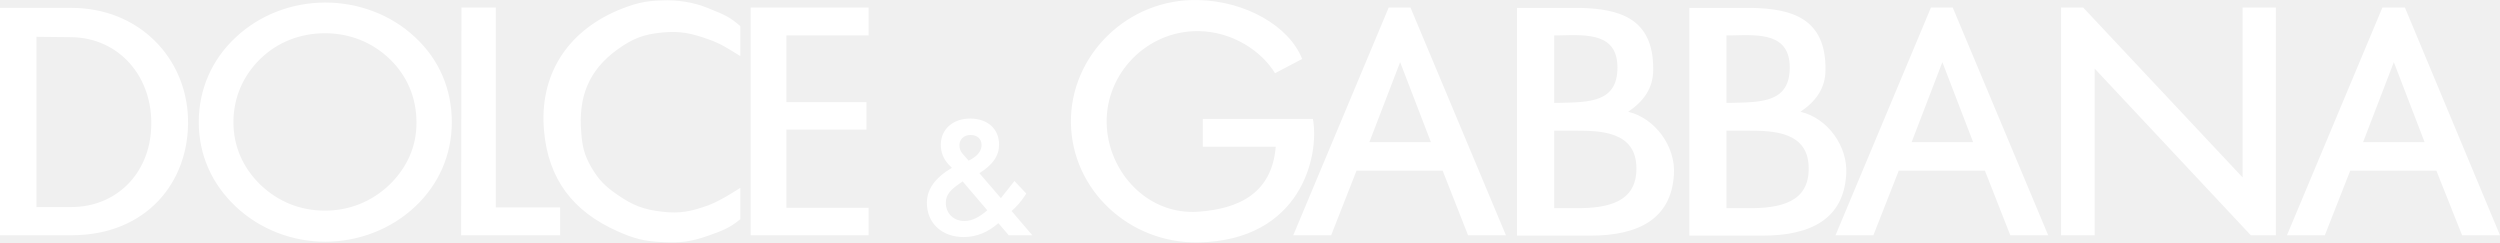
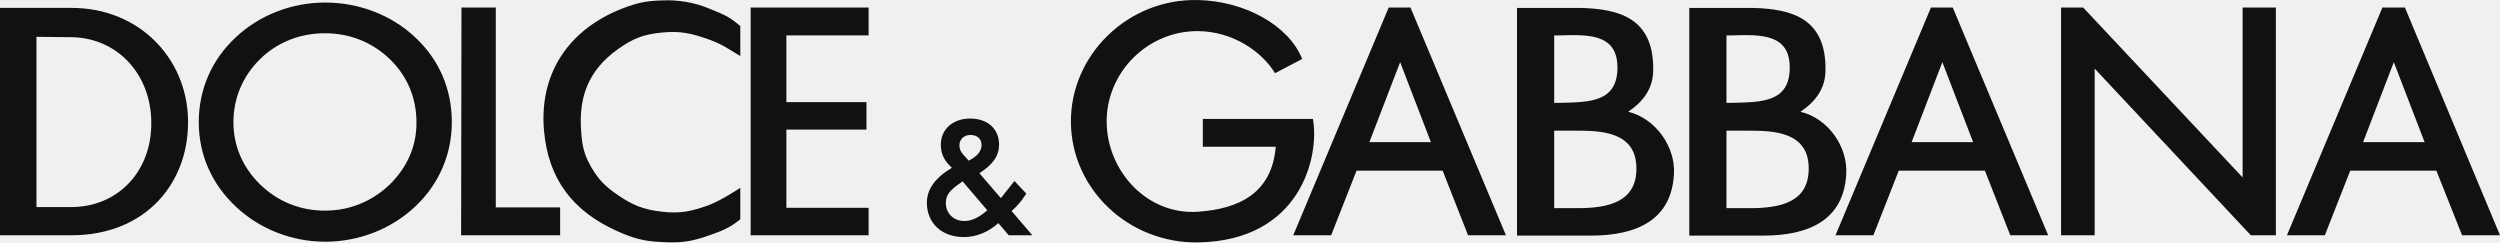
<svg xmlns="http://www.w3.org/2000/svg" viewBox="0 0 165 16" fill="#111111">
-   <g id="Symbols" stroke="none" stroke-width="1" fill="white" fill-rule="evenodd">
-     <g id="header/desktop" transform="translate(-24, -24)" fill="#ffffff">
+   <g id="Symbols" stroke="none" stroke-width="1" fill="#111111" fill-rule="evenodd">
+     <g id="header/desktop" transform="translate(-24, -24)" fill="#111111">
      <path d="M110.652,31.848 L103.387,31.848 L103.387,33.685 L108.199,33.685 C107.939,36.795 105.722,37.785 103.079,37.974 C99.753,38.209 97.11,35.358 97.04,32.131 C96.969,28.856 99.682,26.03 103.079,26.053 C105.368,26.077 107.279,27.395 108.152,28.832 L109.944,27.891 C109.072,25.699 106.193,24.074 103.079,24.003 C98.432,23.886 94.609,27.655 94.681,32.131 C94.752,36.537 98.527,40.07 103.079,39.999 C109.851,39.882 111.101,34.321 110.652,31.848 L110.652,31.848 Z M150.168,33.38 L152.196,28.102 L154.226,33.38 L150.168,33.38 Z M151.442,24.498 L145.143,39.528 L147.643,39.528 L149.318,35.264 L155.004,35.264 L156.679,39.528 L159.18,39.528 L152.881,24.498 L151.442,24.498 Z M87.65,38.586 C86.942,38.586 86.424,38.091 86.424,37.385 C86.424,36.818 86.777,36.489 87.438,36.041 C87.438,36.041 87.486,36.018 87.533,35.97 C87.698,36.158 88.972,37.666 89.161,37.879 C88.619,38.35 88.146,38.586 87.65,38.586 L87.65,38.586 Z M88.051,32.908 C88.5,32.908 88.783,33.168 88.783,33.568 C88.783,33.921 88.571,34.228 88.146,34.486 C88.146,34.486 88.028,34.557 87.934,34.604 C87.815,34.464 87.557,34.18 87.557,34.18 C87.391,33.992 87.321,33.804 87.321,33.592 C87.321,33.191 87.627,32.908 88.051,32.908 L88.051,32.908 Z M91.661,36.889 L91.732,36.772 L90.953,35.946 C90.953,35.946 90.222,36.866 90.057,37.078 C89.845,36.842 88.853,35.665 88.641,35.429 C89.538,34.864 89.939,34.274 89.939,33.544 C89.939,32.508 89.184,31.824 88.028,31.824 C86.896,31.824 86.094,32.531 86.094,33.544 C86.094,34.062 86.259,34.486 86.636,34.888 C86.636,34.888 86.731,34.981 86.825,35.076 C85.716,35.734 85.174,36.489 85.174,37.385 C85.174,38.727 86.164,39.646 87.603,39.646 C88.452,39.646 89.232,39.315 89.891,38.727 C90.057,38.915 90.576,39.527 90.576,39.527 L92.133,39.527 C92.133,39.527 90.929,38.114 90.764,37.926 C91.095,37.643 91.401,37.29 91.661,36.889 L91.661,36.889 Z M114.379,33.38 L116.409,28.102 L118.439,33.38 L114.379,33.38 Z M115.654,24.498 L109.354,39.528 L111.856,39.528 L113.531,35.264 L119.215,35.264 L120.892,39.528 L123.392,39.528 L117.092,24.498 L115.654,24.498 Z M127.969,37.738 L126.576,37.738 L126.576,32.625 L128.039,32.625 C129.62,32.625 132.002,32.673 132.002,35.099 C132.026,37.338 130.139,37.762 127.969,37.738 L127.969,37.738 Z M126.576,26.335 L126.954,26.335 C128.771,26.288 130.752,26.194 130.752,28.456 C130.752,30.764 128.888,30.741 126.931,30.788 L126.576,30.788 L126.576,26.335 Z M131.46,31.377 C132.474,30.693 133.111,29.821 133.111,28.62 C133.159,25.134 130.776,24.592 128.322,24.522 L124.123,24.522 L124.123,39.551 L128.983,39.551 C132.073,39.551 134.314,38.491 134.48,35.499 C134.598,33.685 133.252,31.801 131.46,31.377 L131.46,31.377 Z M172.013,35.711 L161.491,24.498 L160.03,24.498 L160.03,39.528 L162.247,39.528 L162.247,28.526 L172.555,39.528 L174.208,39.528 L174.208,24.498 L172.013,24.498 L172.013,35.711 Z M139.34,37.738 L137.947,37.738 L137.947,32.625 L139.41,32.625 C140.991,32.625 143.373,32.673 143.373,35.099 C143.397,37.338 141.533,37.762 139.34,37.738 L139.34,37.738 Z M137.947,26.335 L138.325,26.335 C140.142,26.288 142.123,26.194 142.123,28.456 C142.123,30.764 140.259,30.741 138.302,30.788 L137.947,30.788 L137.947,26.335 Z M142.831,31.377 C143.845,30.693 144.482,29.821 144.482,28.62 C144.53,25.134 142.147,24.592 139.693,24.522 L135.494,24.522 L135.494,39.551 L140.354,39.551 C143.444,39.551 145.685,38.491 145.851,35.499 C145.969,33.685 144.647,31.801 142.831,31.377 L142.831,31.377 Z M56.722,24.498 L54.457,24.498 L54.434,39.528 L60.969,39.528 L60.969,37.689 L56.722,37.689 L56.722,24.498 Z M179.964,33.38 L181.993,28.102 L184.023,33.38 L179.964,33.38 Z M182.725,24.498 L181.238,24.498 L174.938,39.528 L177.44,39.528 L179.115,35.264 L184.801,35.264 L186.498,39.528 L189,39.528 L182.725,24.498 Z M49.716,36.183 C48.537,37.313 47.05,37.902 45.445,37.902 C43.818,37.902 42.355,37.313 41.176,36.183 C40.019,35.052 39.406,33.639 39.406,32.06 C39.406,30.482 40.019,29.021 41.176,27.89 C42.307,26.782 43.818,26.194 45.445,26.194 C47.074,26.194 48.559,26.782 49.716,27.89 C50.871,28.998 51.486,30.458 51.486,32.06 C51.508,33.639 50.871,35.052 49.716,36.183 L49.716,36.183 Z M51.391,26.453 C49.811,24.969 47.664,24.168 45.469,24.168 C43.252,24.168 41.129,24.993 39.571,26.453 C37.967,27.937 37.118,29.916 37.118,32.06 C37.118,34.204 37.967,36.136 39.571,37.644 C41.152,39.128 43.276,39.953 45.469,39.953 C47.664,39.953 49.811,39.128 51.391,37.644 C52.971,36.16 53.82,34.204 53.82,32.06 C53.82,29.893 52.994,27.937 51.391,26.453 L51.391,26.453 Z M67.716,24.027 C66.537,24.05 65.852,24.239 64.767,24.687 C61.346,26.147 59.577,29.045 59.907,32.649 C60.19,35.806 61.794,37.95 64.767,39.268 C65.829,39.74 66.513,39.928 67.692,39.976 C68.895,40.047 69.627,39.952 70.758,39.551 C71.631,39.245 72.151,39.056 72.86,38.468 L72.86,36.395 C72.86,36.395 71.631,37.219 70.758,37.548 C69.627,37.95 68.895,38.115 67.692,37.972 C66.465,37.832 65.757,37.548 64.767,36.866 C63.941,36.3 63.517,35.876 63.021,35.029 C62.55,34.203 62.431,33.662 62.36,32.72 C62.171,30.412 62.832,28.644 64.767,27.255 C65.757,26.548 66.465,26.264 67.692,26.147 C68.895,26.029 69.627,26.195 70.758,26.595 C71.631,26.9 72.08,27.231 72.86,27.701 L72.86,25.723 C72.199,25.158 71.939,25.016 70.758,24.546 C69.792,24.144 68.682,23.979 67.716,24.027 L67.716,24.027 Z M73.543,39.528 L81.328,39.528 L81.328,37.715 L75.902,37.715 L75.902,32.554 L81.187,32.554 L81.187,30.741 L75.902,30.741 L75.902,26.336 L81.328,26.336 L81.328,24.498 L73.543,24.498 L73.543,39.528 Z M33.98,32.413 C33.863,35.476 31.668,37.666 28.695,37.666 L26.407,37.666 L26.407,26.43 L28.719,26.454 C31.88,26.501 34.121,29.091 33.98,32.413 L33.98,32.413 Z M28.719,24.521 L24,24.521 L24,39.527 L28.719,39.527 C33.673,39.527 36.528,35.994 36.409,31.824 C36.292,27.796 33.154,24.521 28.719,24.521 L28.719,24.521 Z" id="logo-white" />
    </g>
  </g>
</svg>
